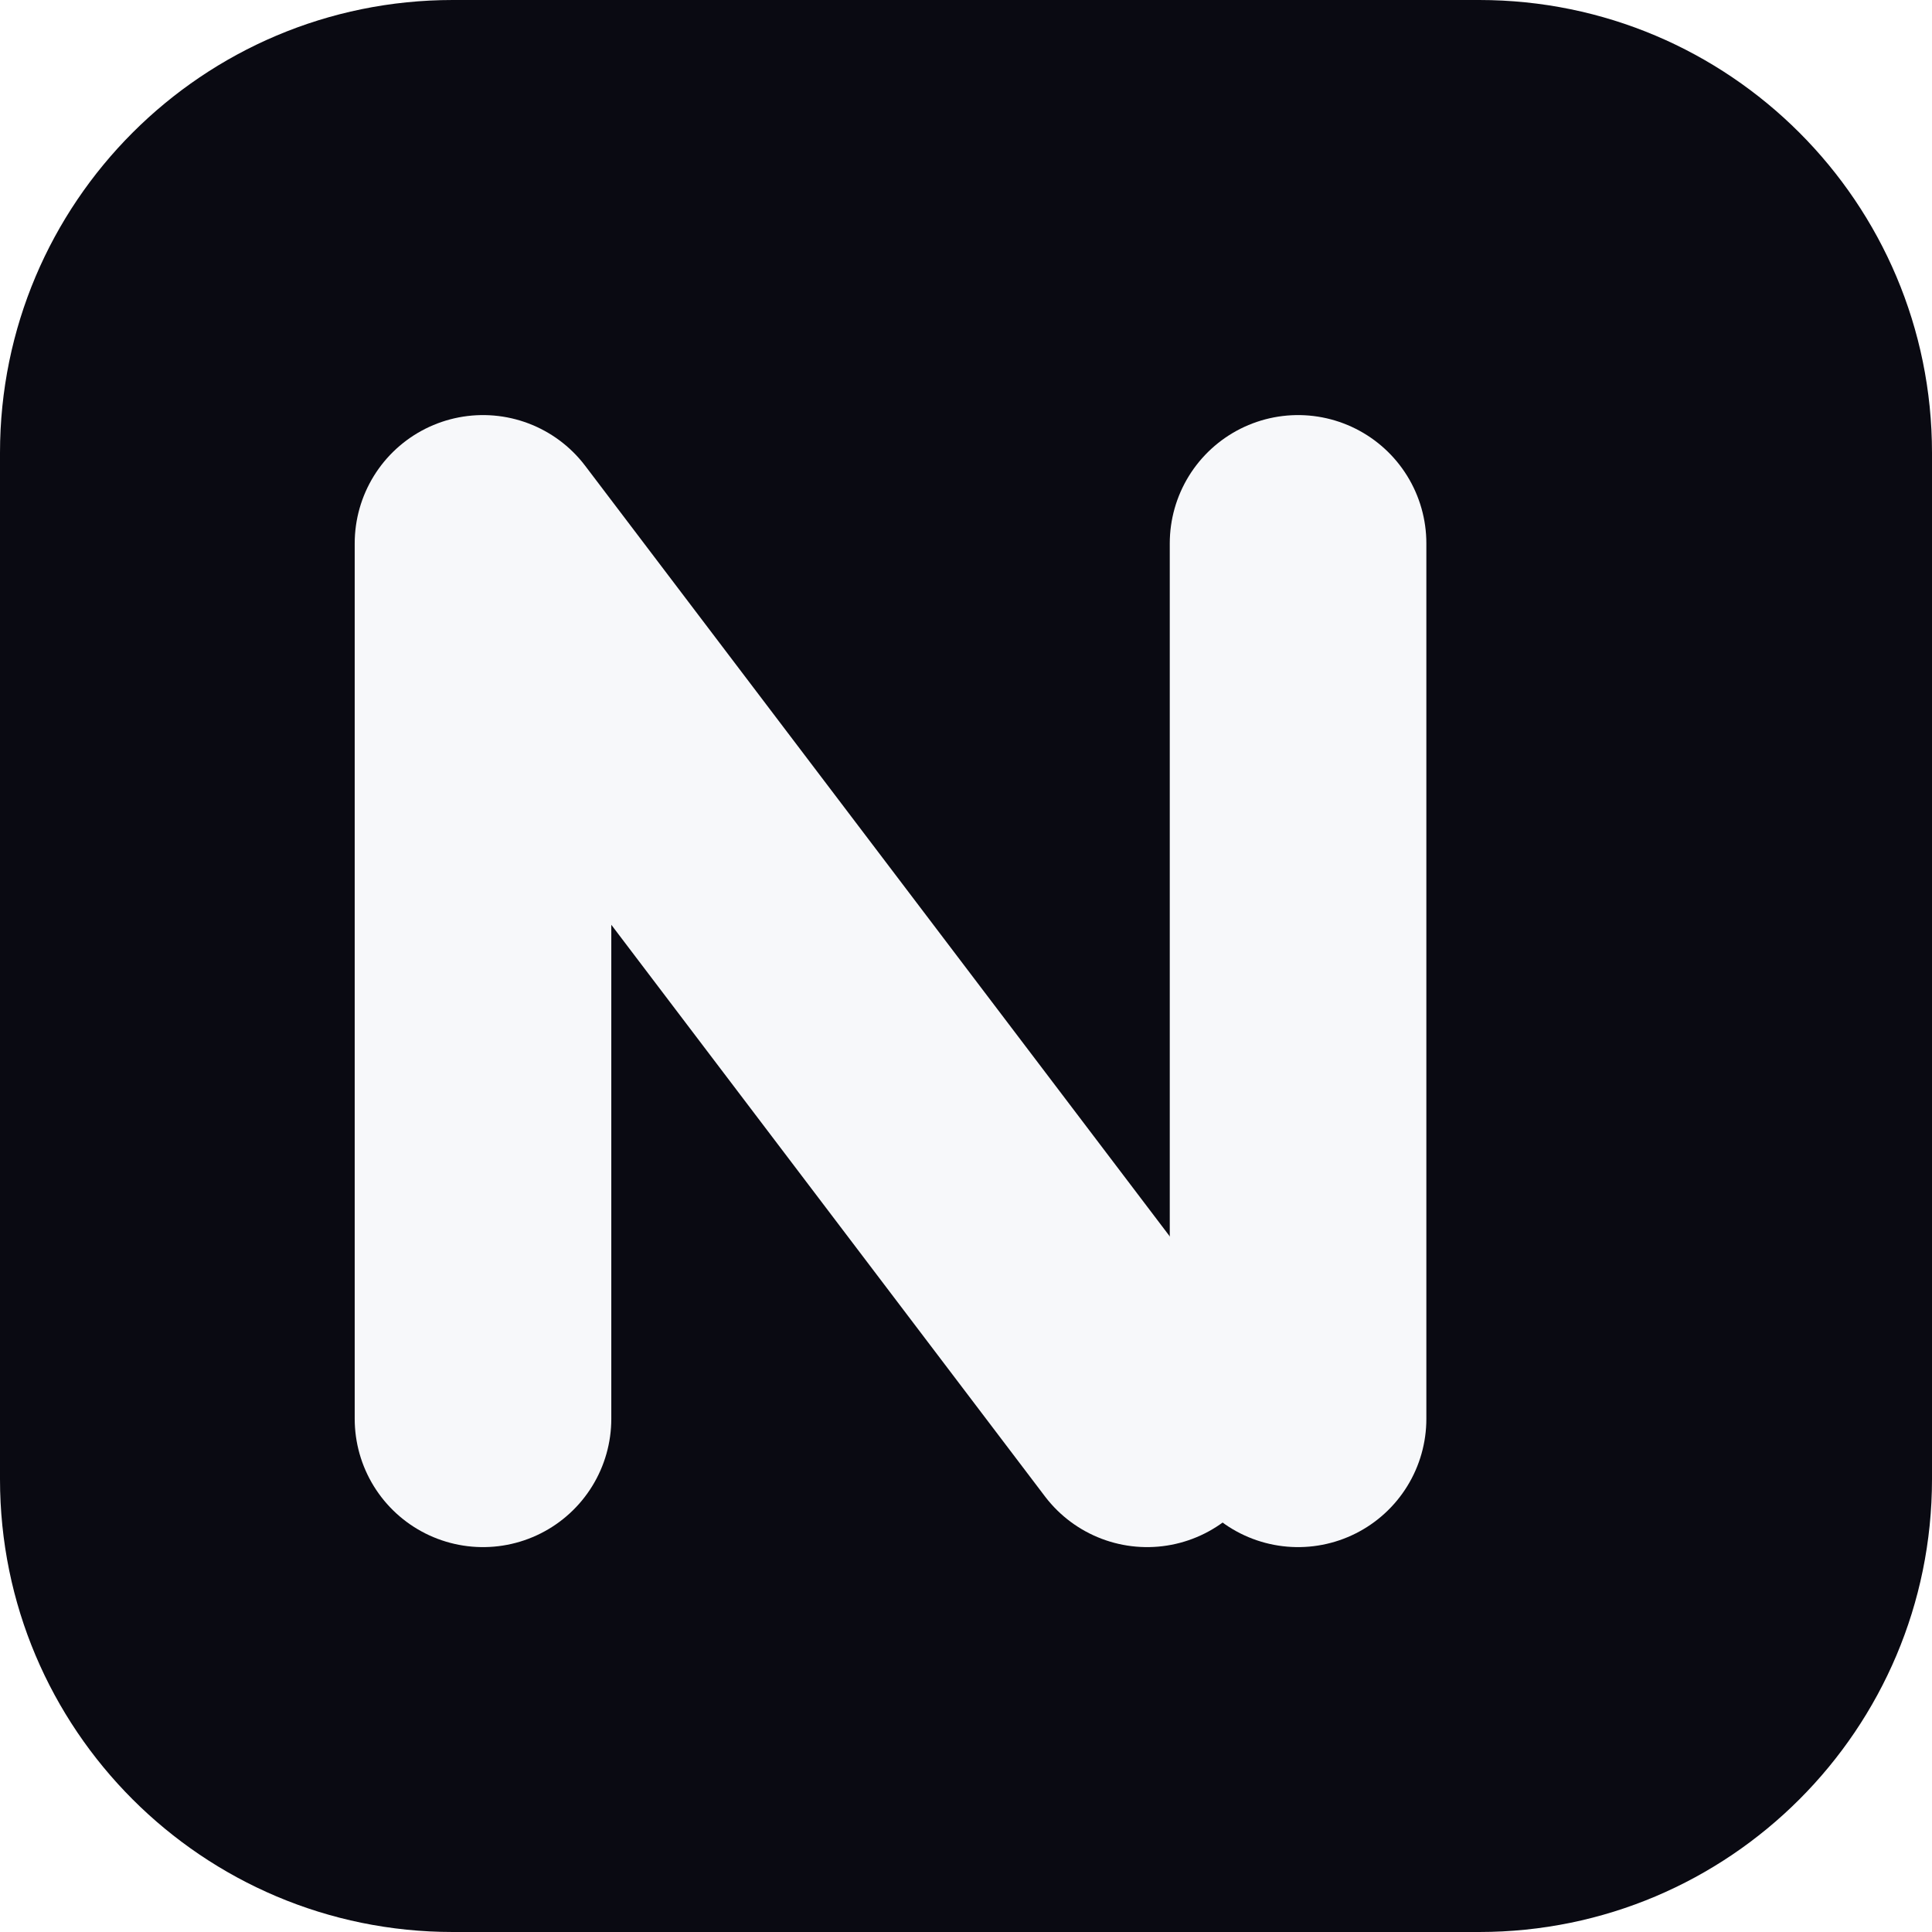
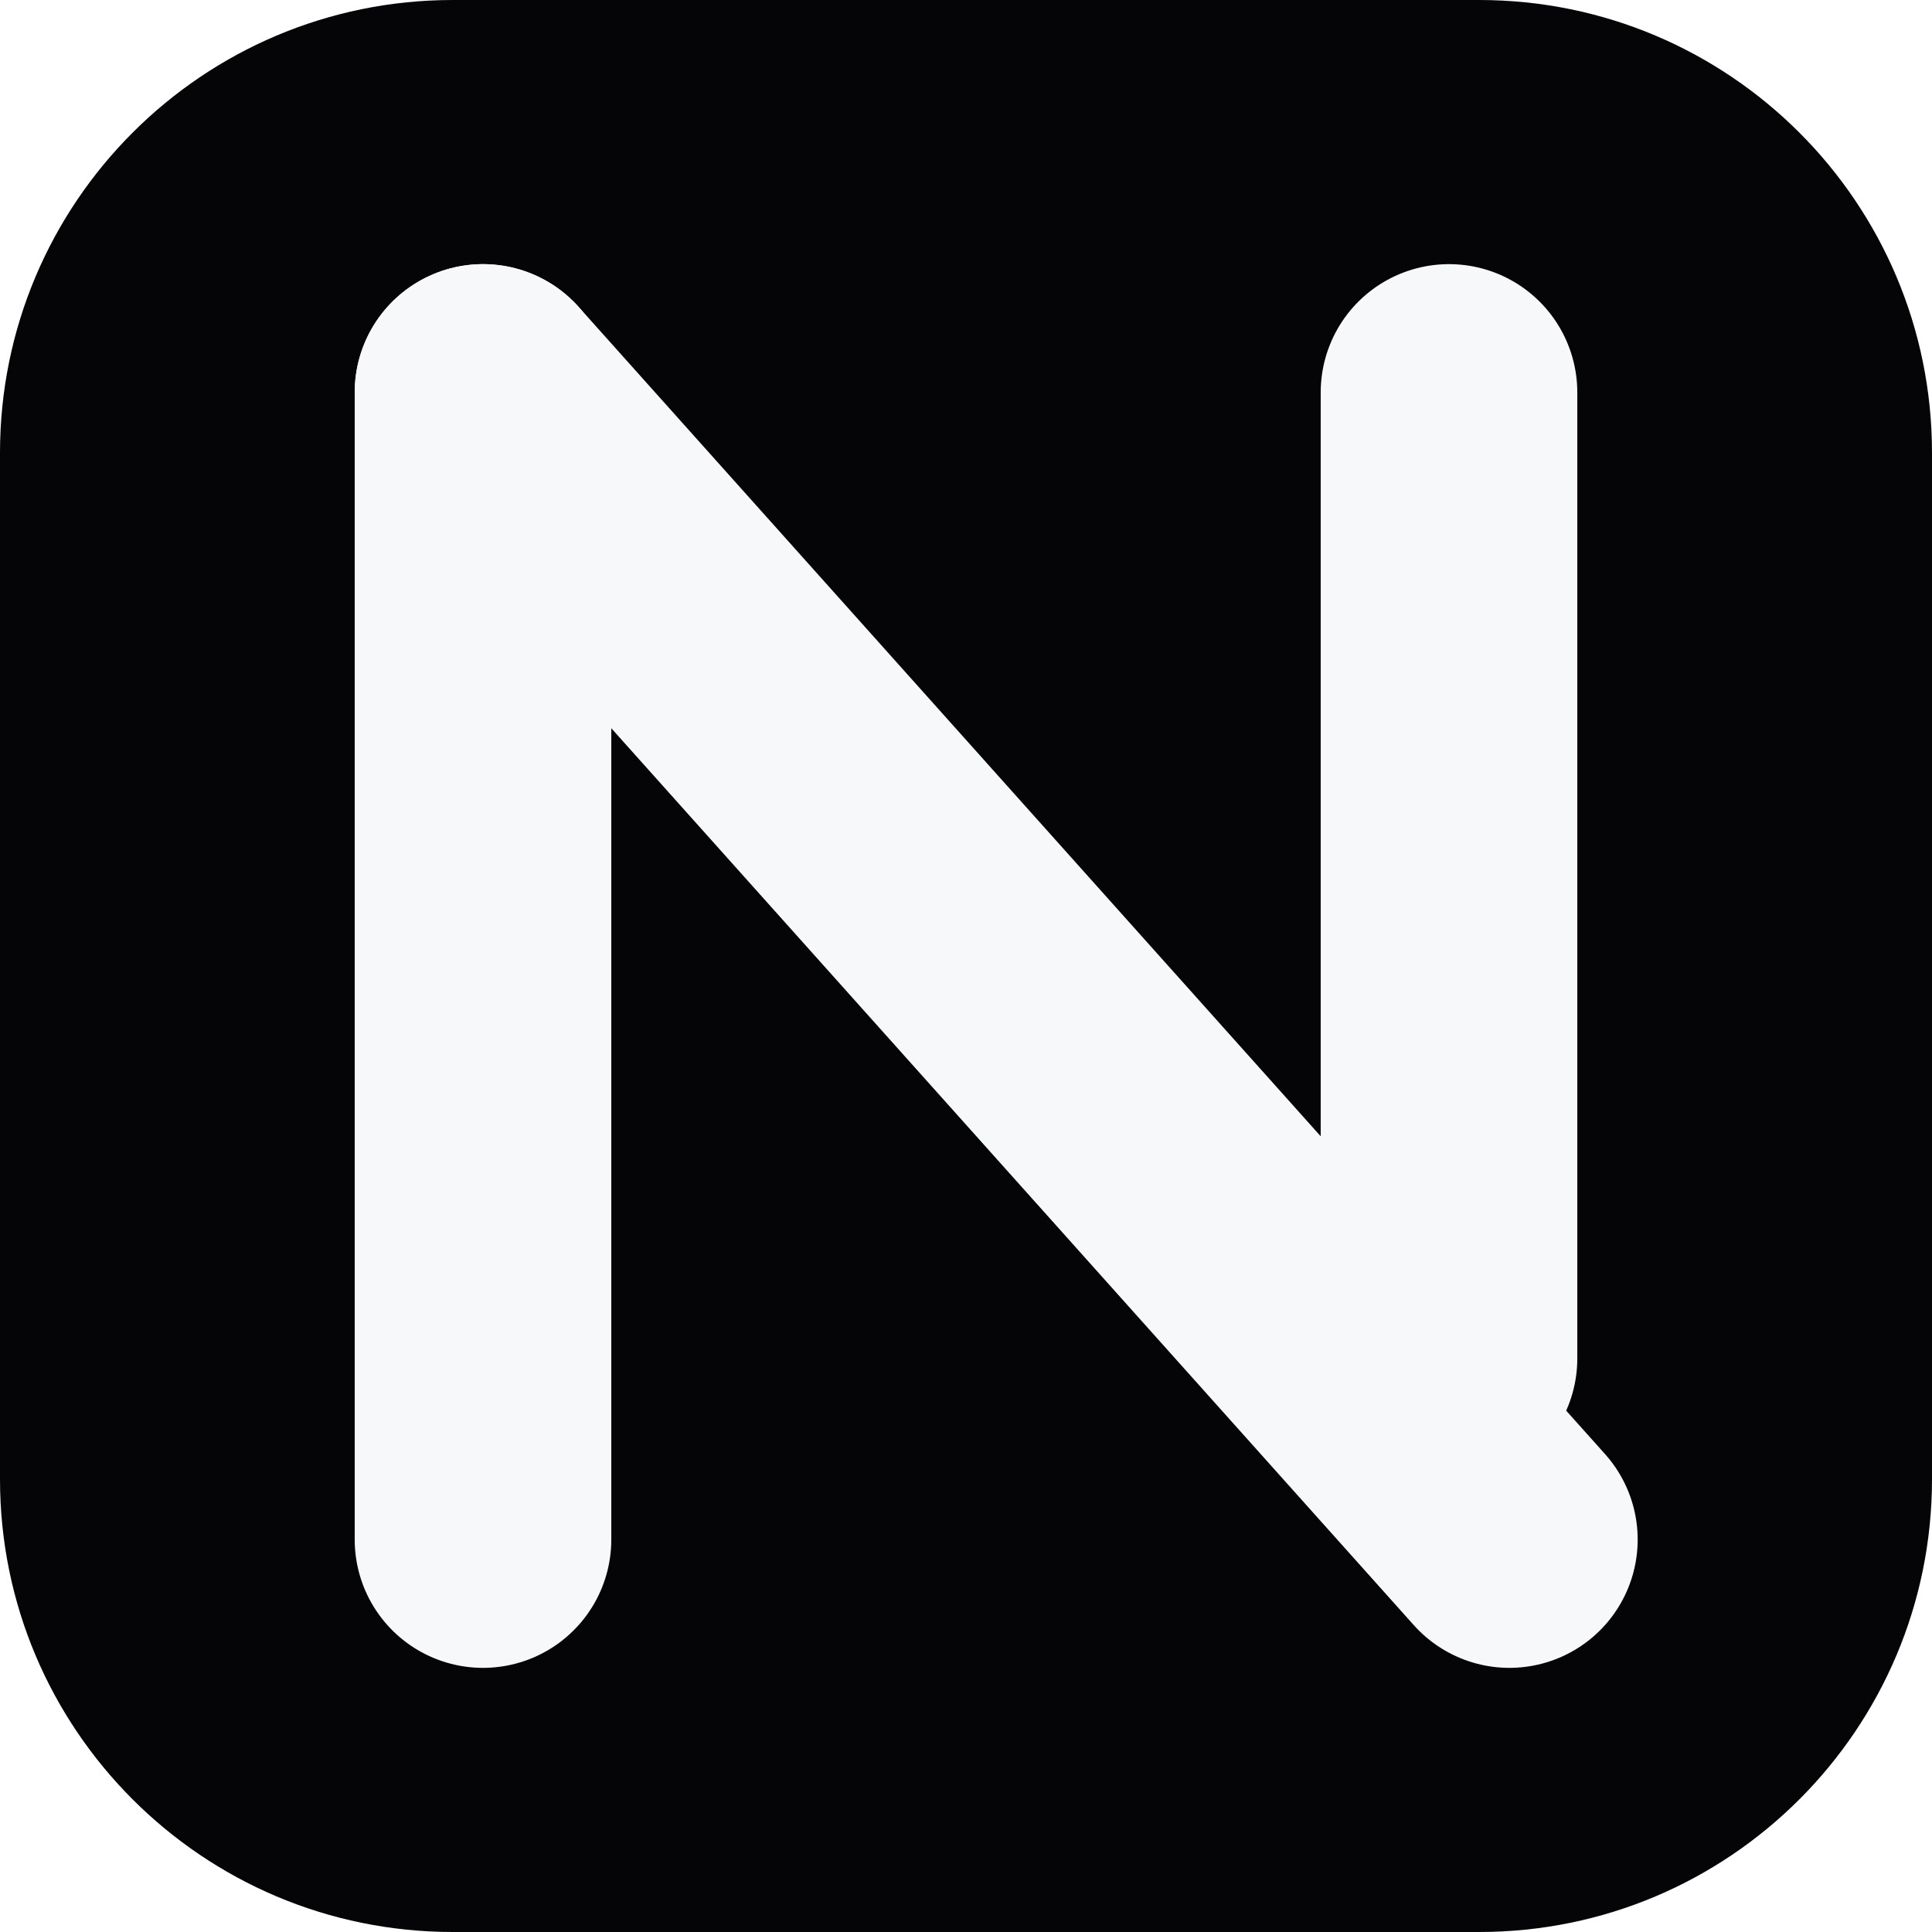
<svg xmlns="http://www.w3.org/2000/svg" viewBox="0 0 64 64" width="64" height="64">
-   <rect width="64" height="64" rx="15" fill="#0A0A12" />
-   <g fill="none" stroke="#F7F8FA" stroke-width="8.5" stroke-linecap="round" stroke-linejoin="round">
-     <path d="M16 47 L16 18 L38 47" />
-     <path d="M43 47 L43 18" />
+   <rect width="64" height="64" rx="15" fill="#050507" />
+   <g fill="none" stroke="#F7F8FA" stroke-width="8.5" stroke-linecap="round">
+     <line x1="16" y1="13" x2="16" y2="51" />
+     <line x1="16" y1="13" x2="50" y2="51" />
+     <line x1="48" y1="13" x2="48" y2="45" />
  </g>
</svg>
